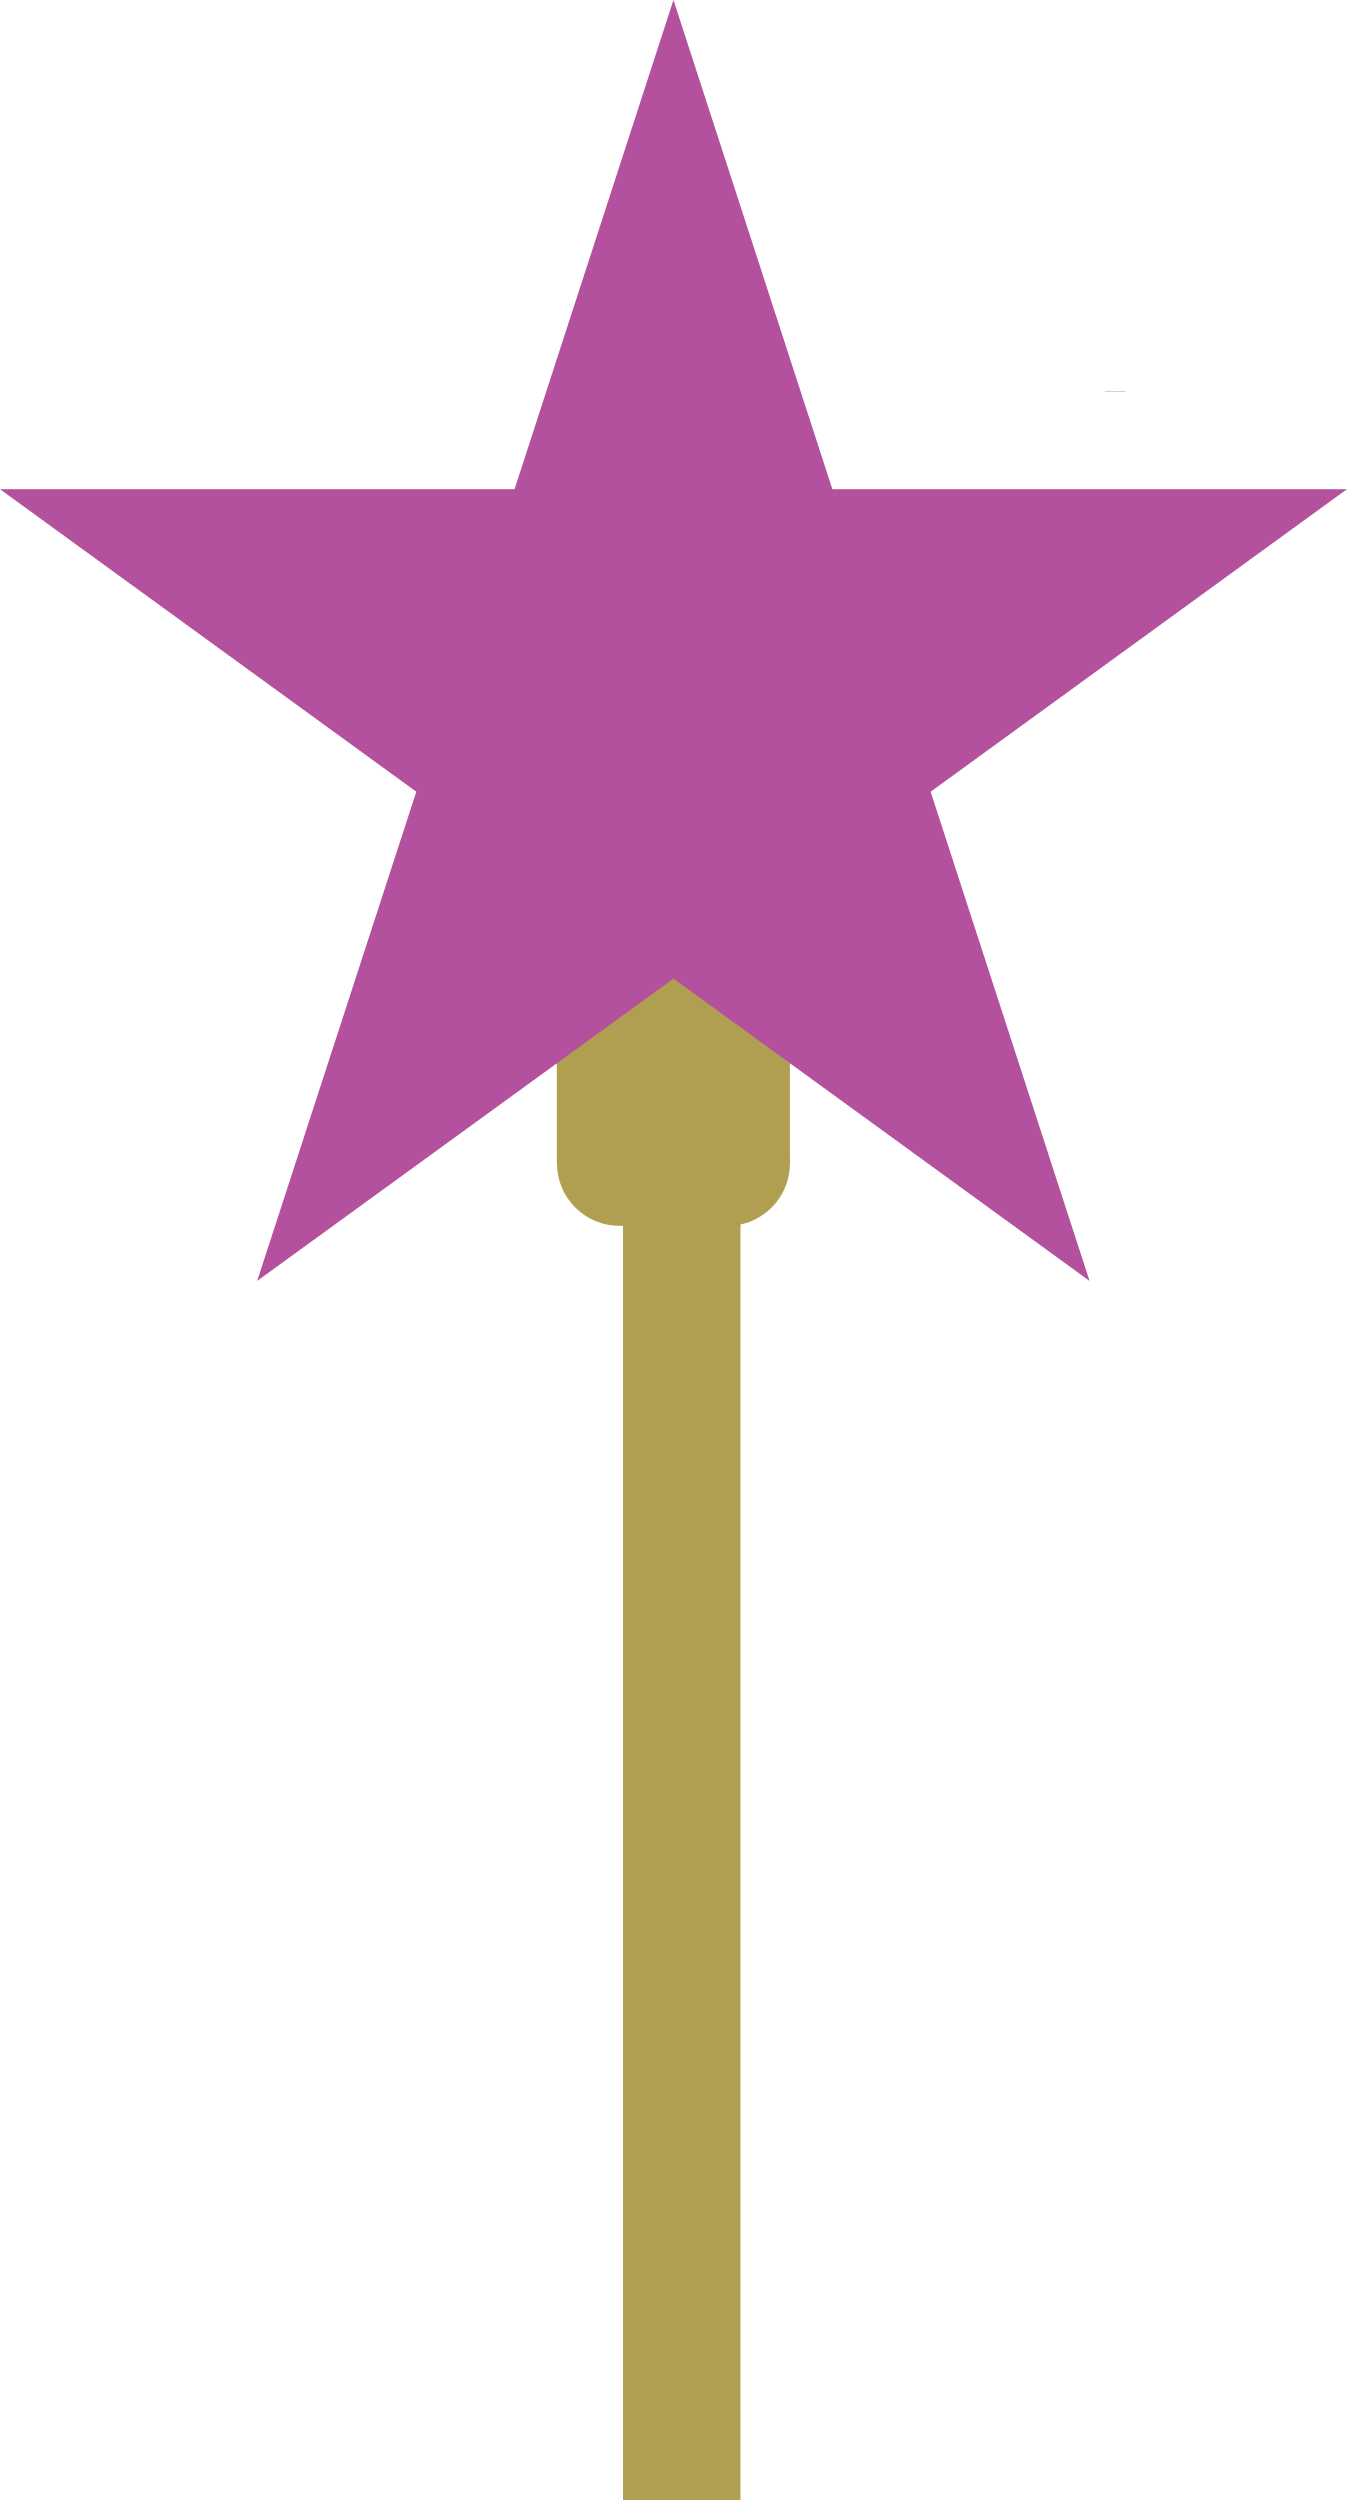
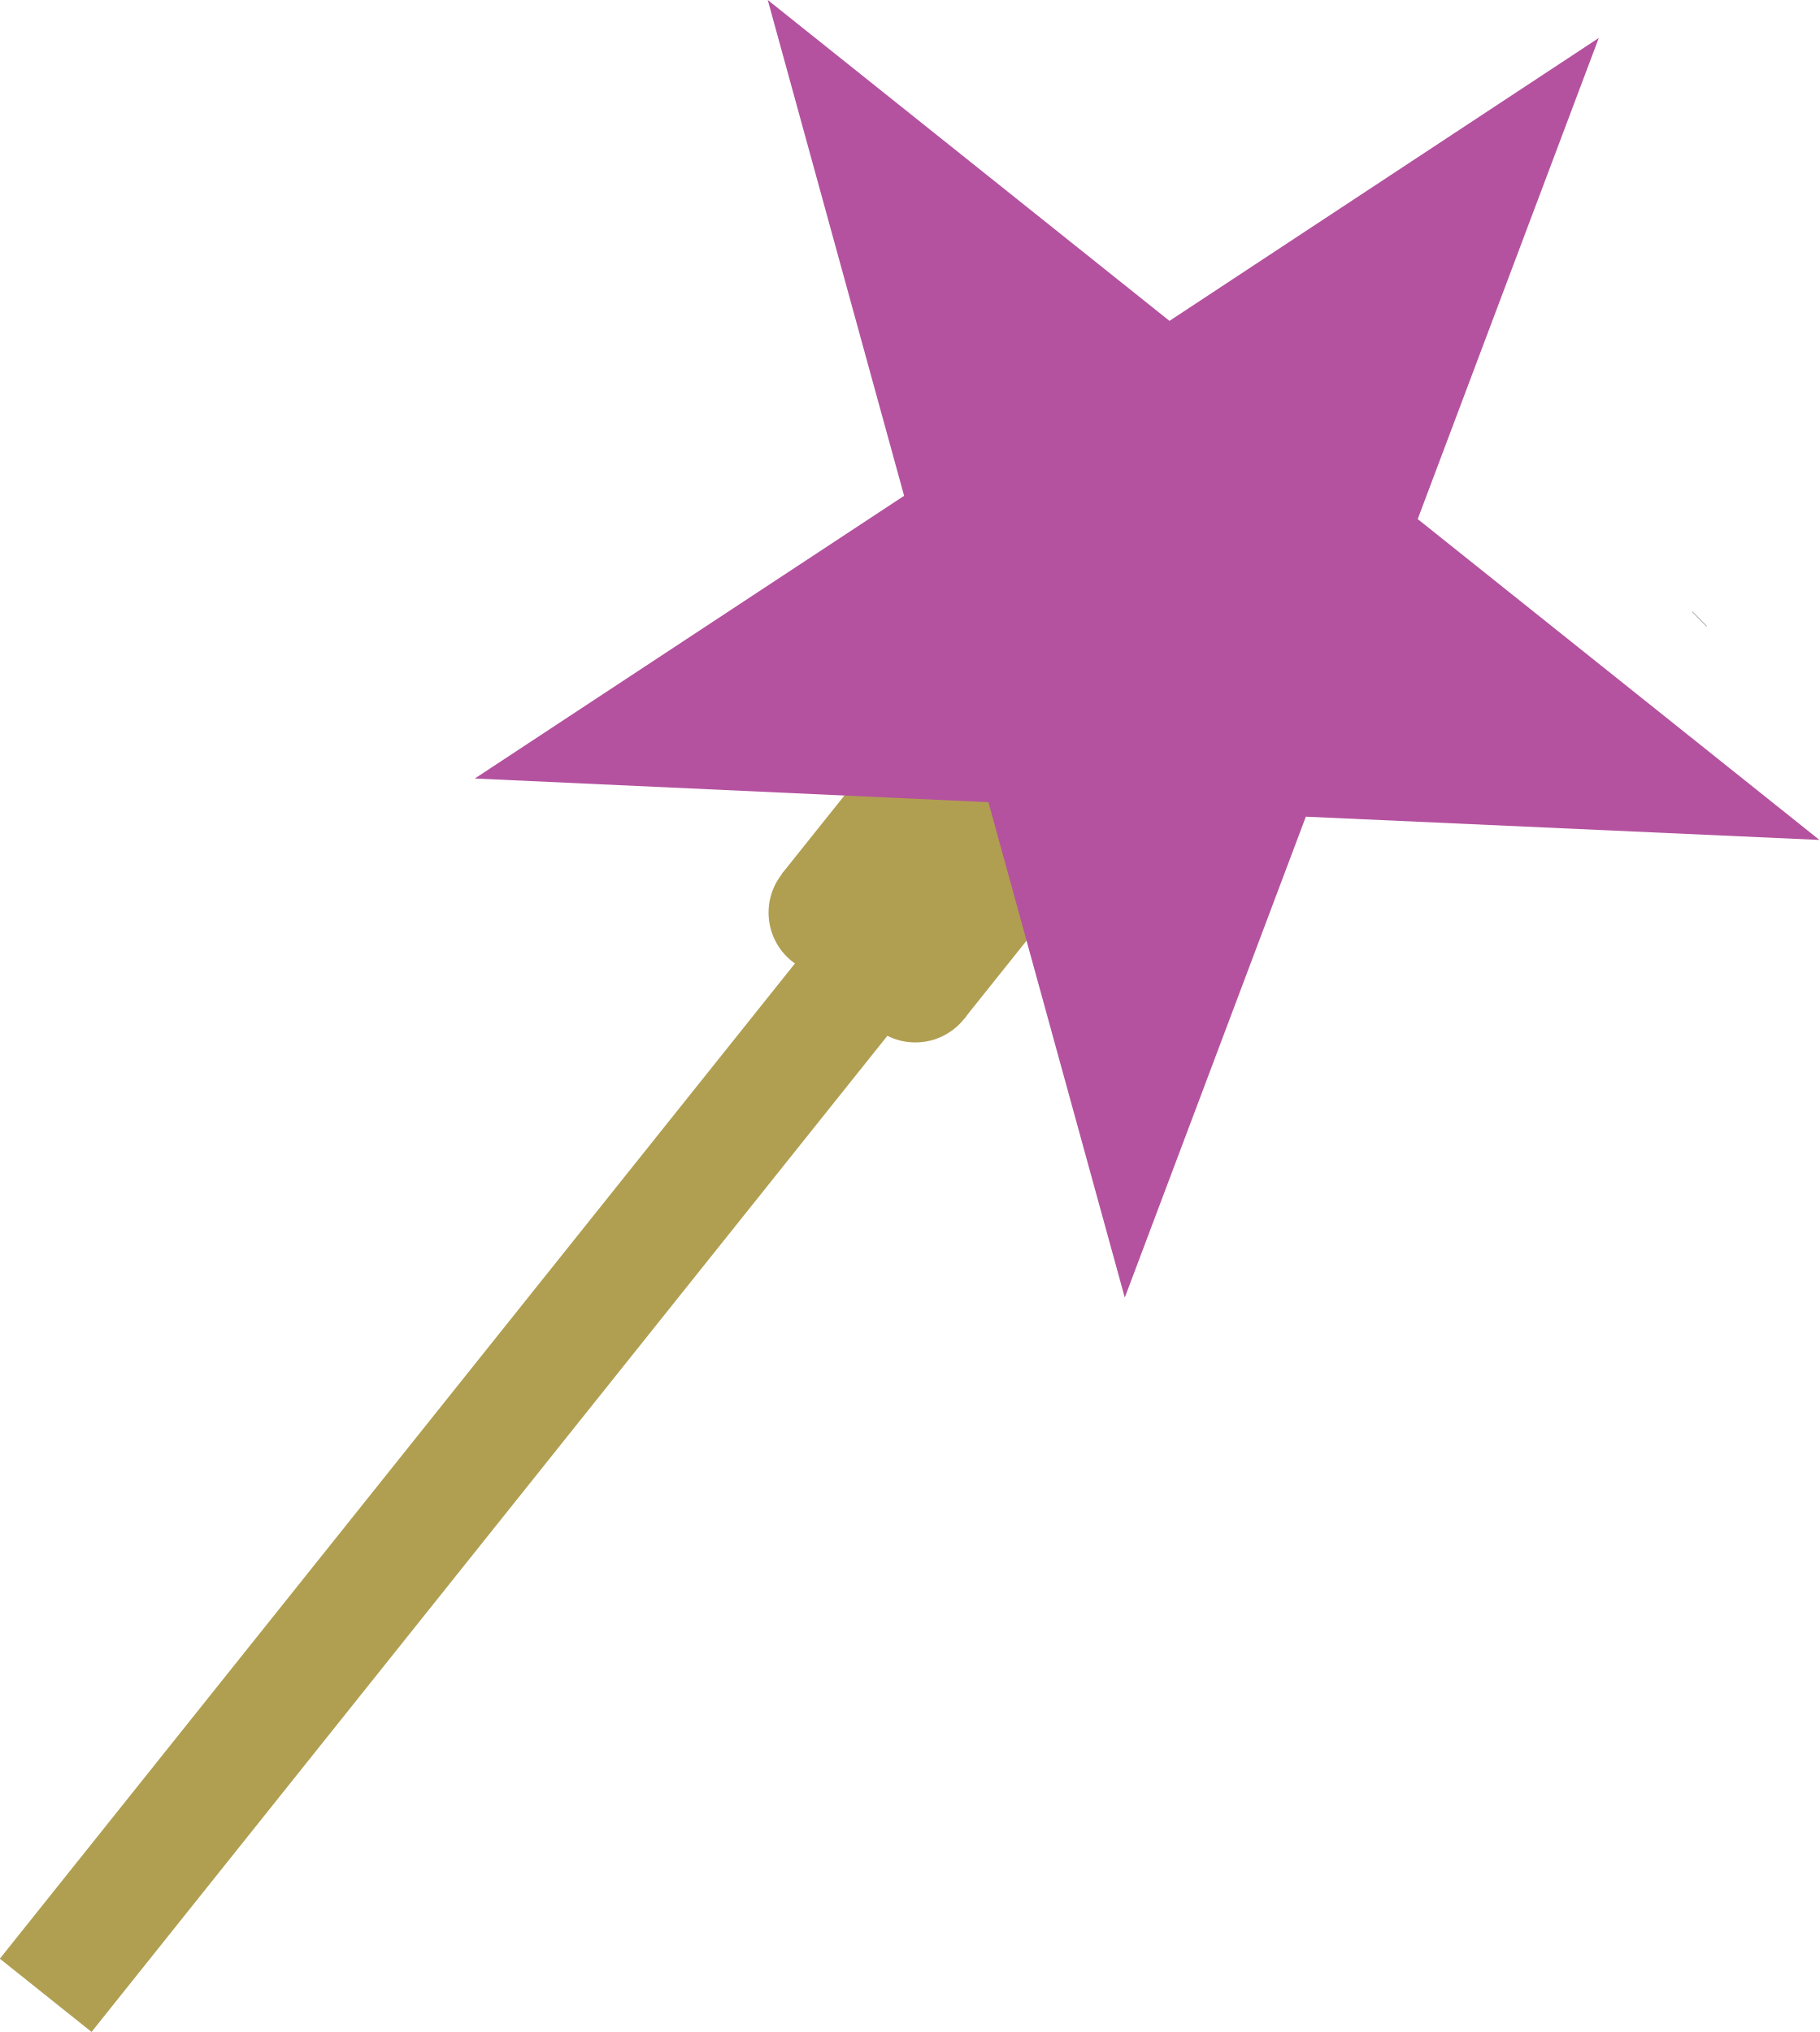
- <svg xmlns="http://www.w3.org/2000/svg" id="Layer_2" data-name="Layer 2" viewBox="0 0 65.94 122.39">
+ <svg xmlns="http://www.w3.org/2000/svg" id="Layer_2" data-name="Layer 2" viewBox="0 0 89.13 99.55">
  <defs>
    <style>
      .cls-1 {
-         fill: #b4519e;
+         fill: #b09f51;
      }

      .cls-2 {
-         fill: #b19f51;
-       }
- 
-       .cls-3 {
        fill: none;
        stroke: #231f20;
        stroke-miterlimit: 10;
      }
+ 
+       .cls-3 {
+         fill: #b4529f;
+       }
    </style>
  </defs>
  <g id="Layer_1-2" data-name="Layer 1">
-     <line class="cls-3" x1="54.59" y1="19.15" x2="54.59" y2="19.16" />
-     <rect class="cls-2" x="27.26" y="40.07" width="11.41" height="16.89" />
-     <polygon class="cls-1" points="32.97 0 40.75 23.95 65.94 23.95 45.56 38.76 53.34 62.71 32.97 47.91 12.59 62.71 20.38 38.76 0 23.95 25.19 23.95 32.97 0" />
-     <circle class="cls-2" cx="30.32" cy="56.96" r="3.05" />
-     <circle class="cls-2" cx="35.62" cy="56.96" r="3.05" />
-     <rect class="cls-2" x="30.5" y="56.96" width="5.75" height="65.44" />
+     <g id="uuid-a9384074-5bfb-4467-82c9-0b89e24ad686" data-name="Layer 1-2">
+       <line class="cls-2" x1="83.26" y1="30.32" x2="83.25" y2="30.33" />
+       <rect class="cls-1" x="42.33" y="31.32" width="11.41" height="16.89" transform="translate(35.32 -21.28) rotate(38.62)" />
+       <polygon class="cls-3" points="78.32 1.86 69.45 25.43 89.13 41.15 63.97 40.01 55.1 63.57 48.42 39.3 23.26 38.14 44.29 24.29 37.61 0 57.29 15.72 78.32 1.86" />
+       <circle class="cls-1" cx="40.7" cy="44.71" r="3.05" />
+       <circle class="cls-1" cx="44.84" cy="48.02" r="3.05" />
+       <rect class="cls-1" x="19.79" y="39.47" width="5.75" height="65.44" transform="translate(50.01 1.64) rotate(38.62)" />
+     </g>
  </g>
</svg>
